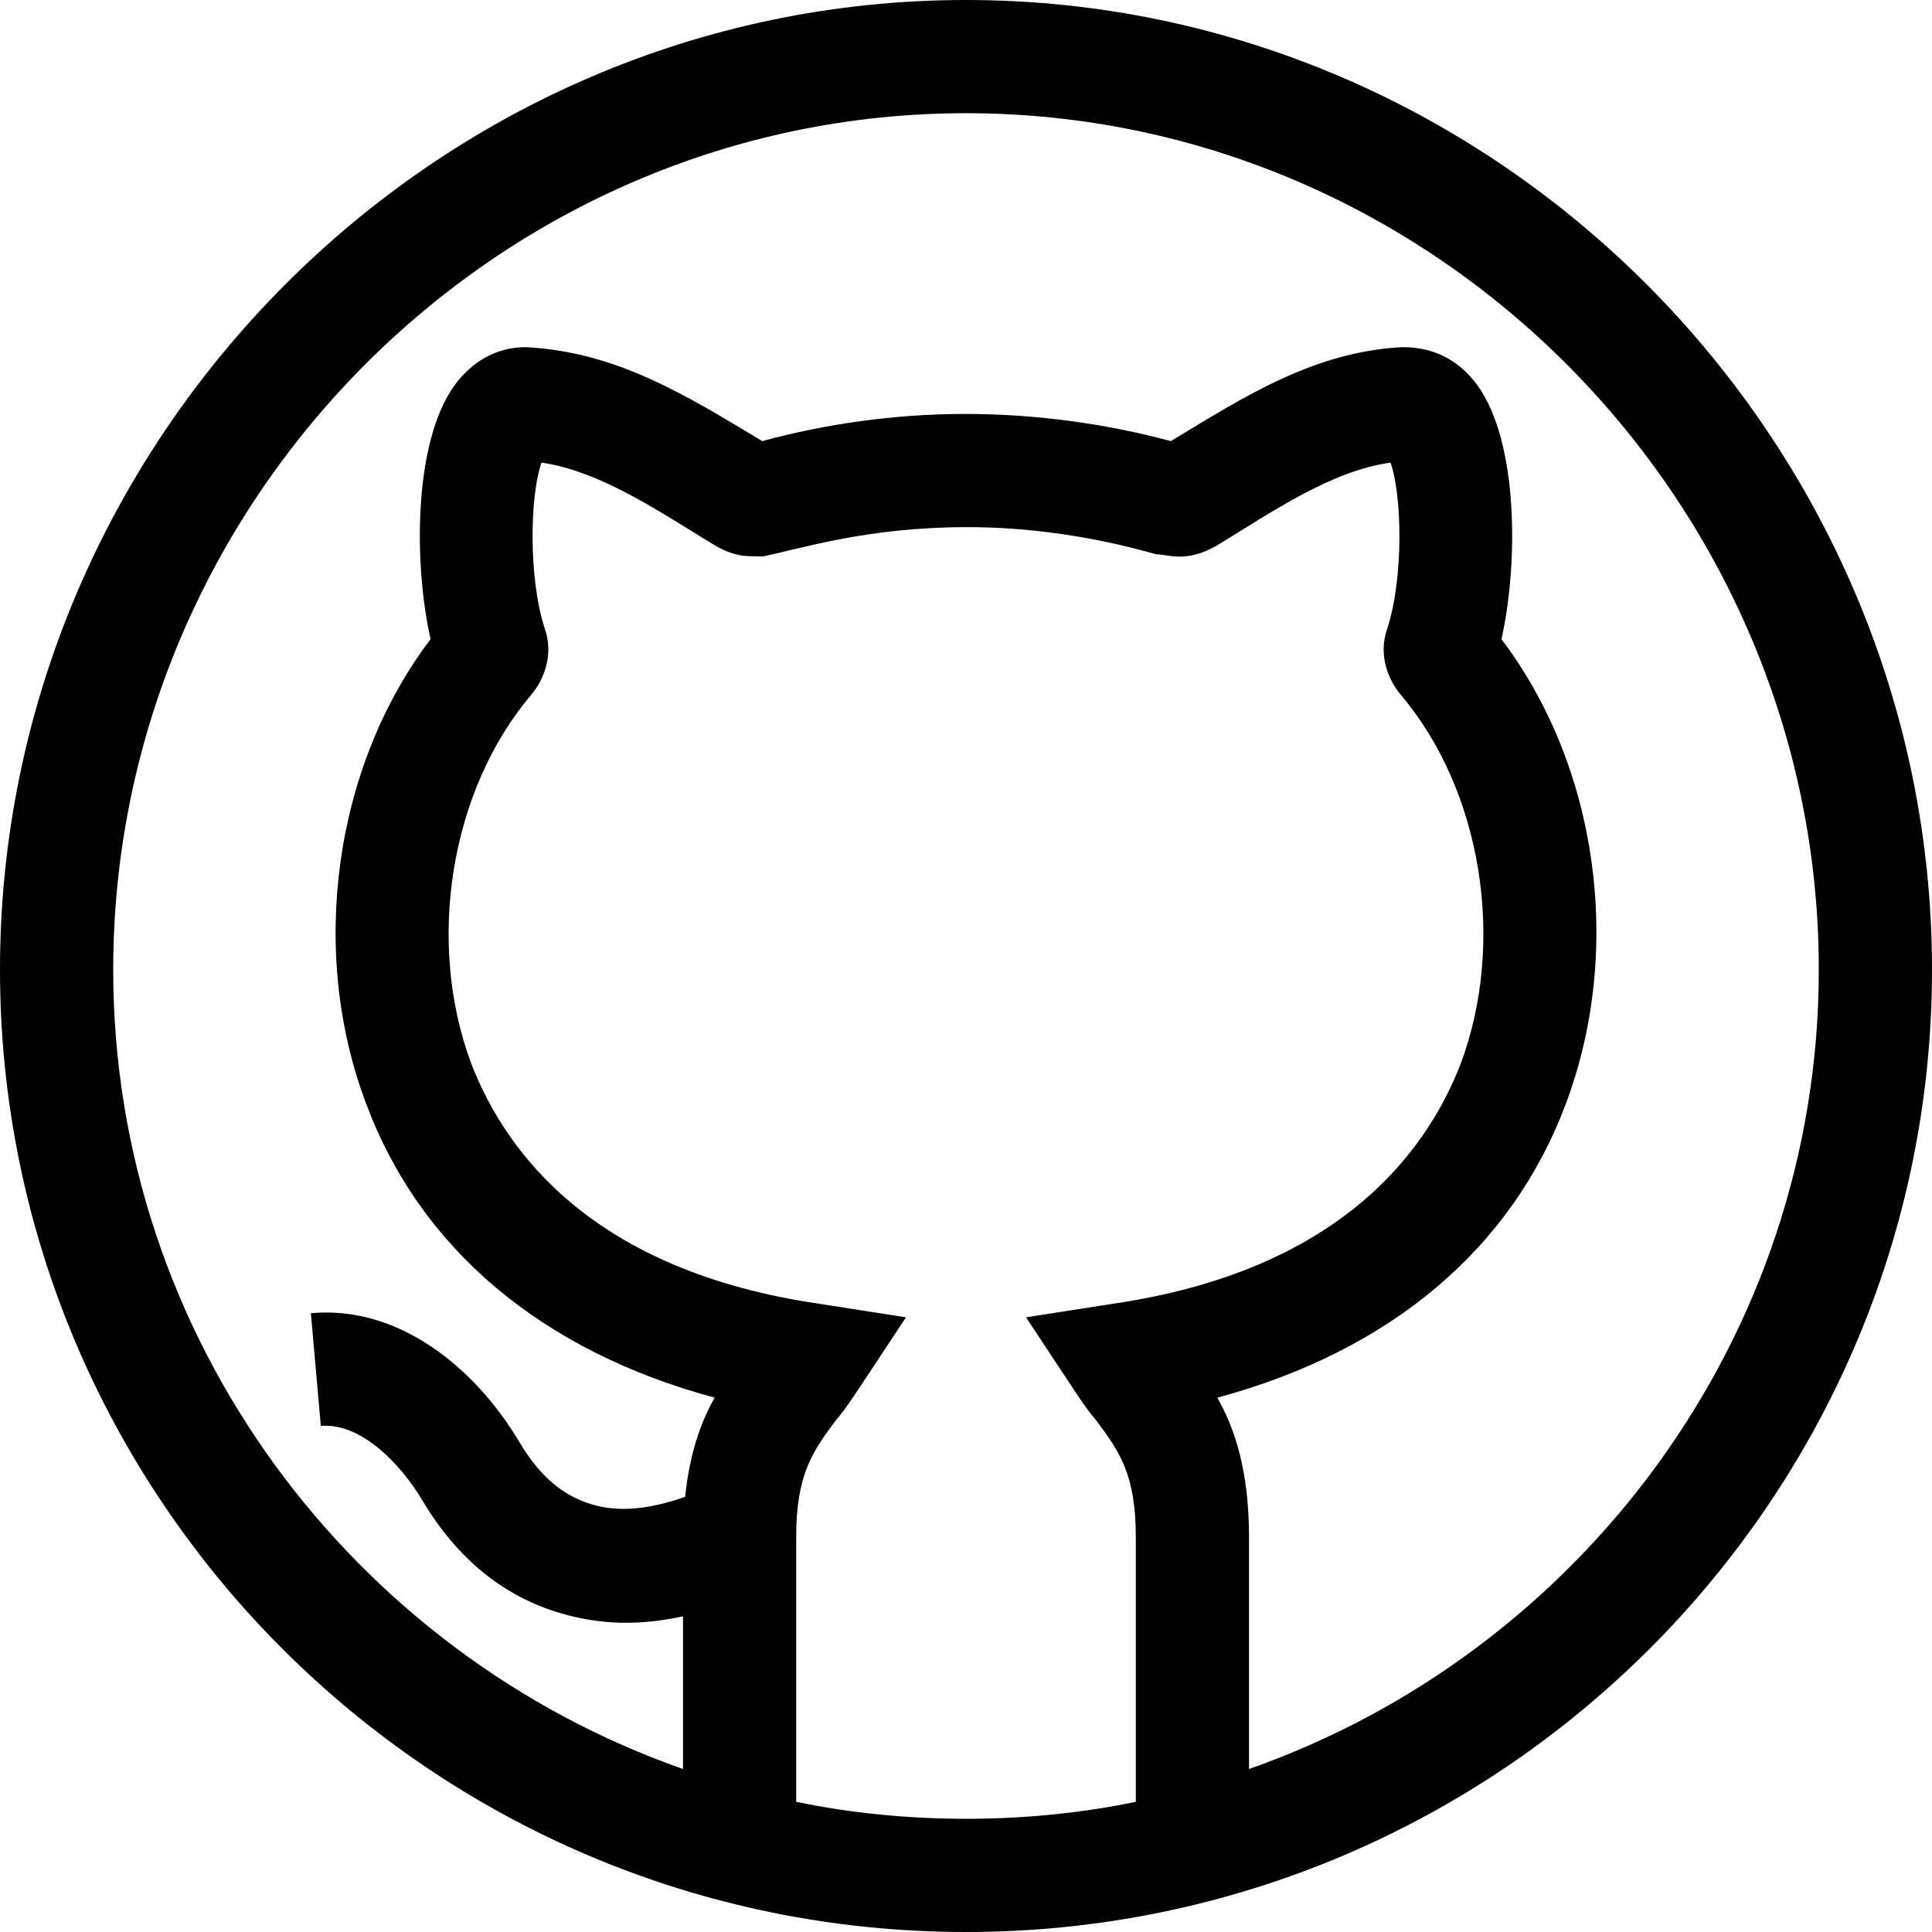
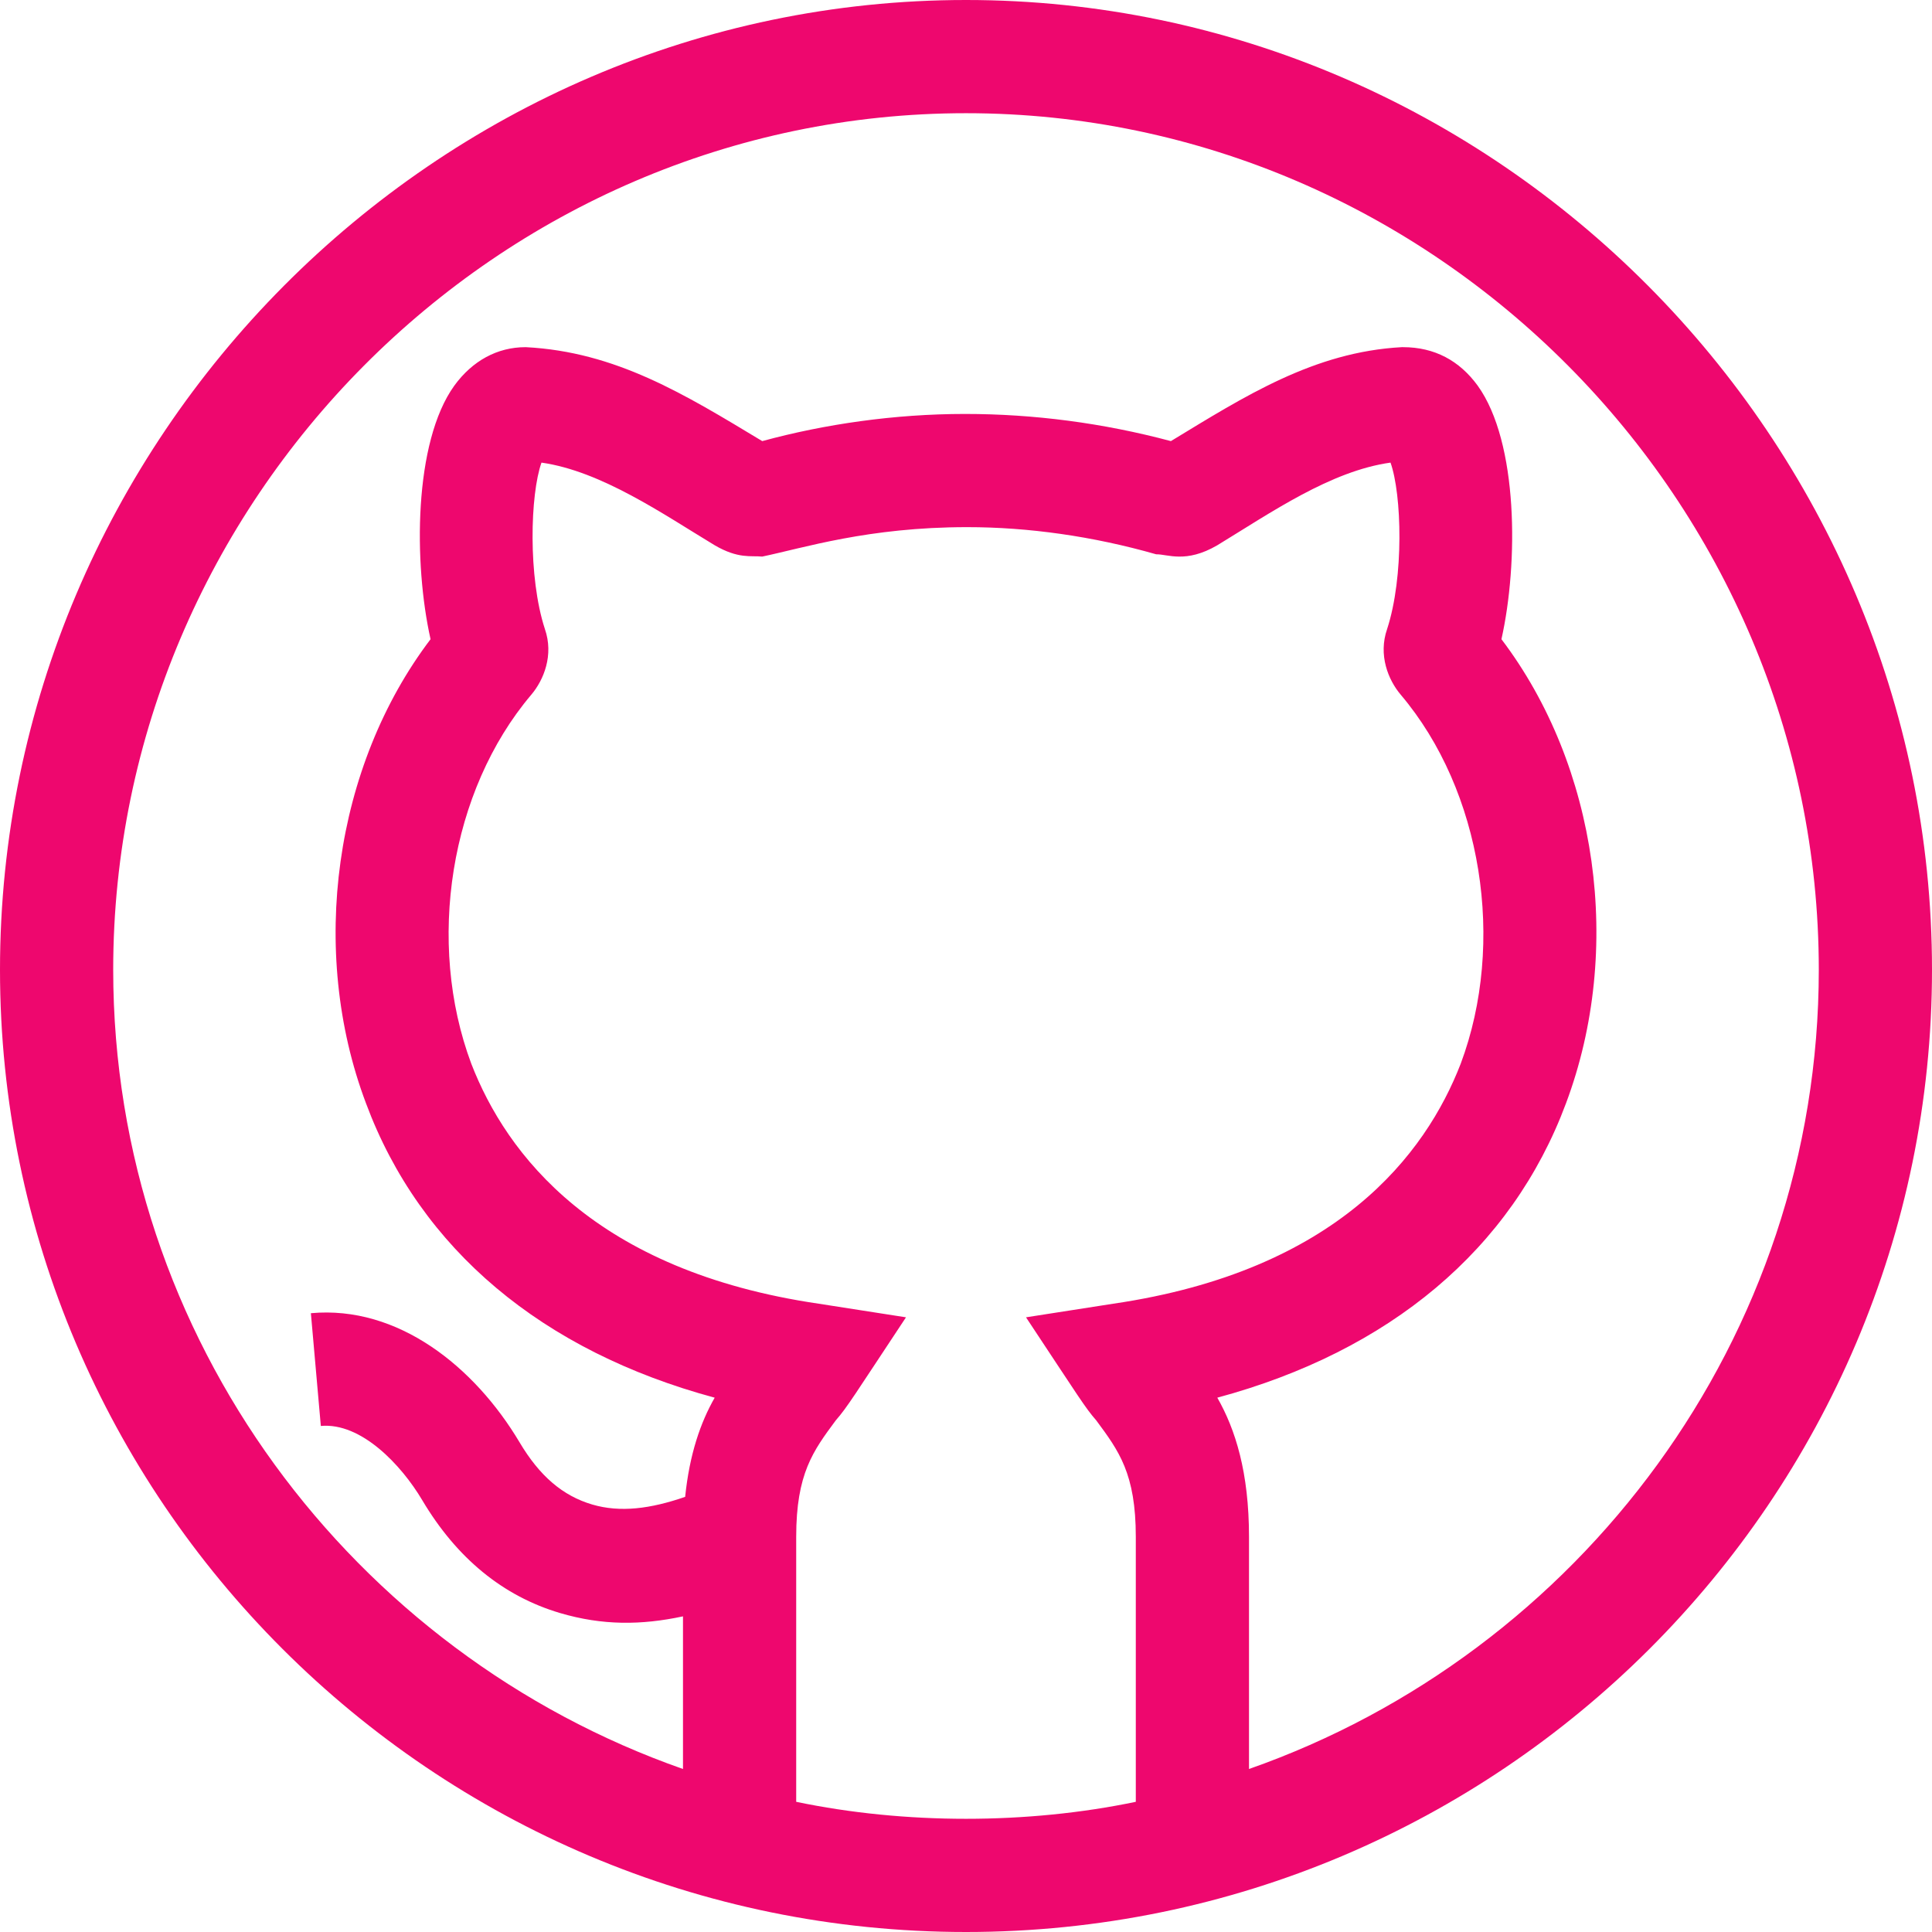
<svg xmlns="http://www.w3.org/2000/svg" viewBox="0 0 512 512">
-   <path d="m256 0c-140.699 0-256 116.301-256 257 0 139.883 114.25 255 256 255 141.574 0 256-114.945 256-255 0-140.699-115.301-257-256-257zm45 477.5c-14.398 3-29.699 4.5-45 4.5s-30.602-1.5-45-4.5v-70.199c0-16.801 4.5-22.801 10.5-30.902 3.055-3.492 4.898-6.625 18.598-27.297l-23.098-3.602c-59.402-8.699-82.801-39.602-92.102-63.602-12-32.098-5.699-72.301 15.902-97.797 3.301-3.902 6-10.504 3.602-17.402-4.504-13.801-3.902-35.699-.902-44.102 15.906 2.273 32.262 13.668 45.902 21.902 6.285 3.668 9.582 2.699 12.598 3 10.961-2.281 28.059-7.801 54.301-7.801 16.199 0 33.301 2.398 50.102 7.199 3.004-.07 7.832 2.484 16.199-2.398 14.258-8.688 30.059-19.691 45.898-21.902 3 8.402 3.602 30.301-.898 44.102-2.402 6.898.297 13.5 3.602 17.402 21.598 25.5 27.898 65.699 15.898 97.797-9.301 24-32.699 54.902-92.102 63.602l-23.098 3.602c14.16 21.367 15.652 23.93 18.602 27.297 5.996 8.102 10.496 14.102 10.496 30.902zm30-8.699v-61.5c0-17.102-3.602-28.5-8.402-36.902 45.602-12.297 78.004-39.301 92.402-78 15.301-40.797 8.402-89.398-17.102-123 4.504-20.098 4.504-52.199-6.297-67.199-4.801-6.598-11.402-10.199-19.801-10.199-.301 0-.301 0-.301 0-23.262 1.258-41.57 12.973-61.199 24.898-18-4.801-36.301-7.199-54.602-7.199-18.598 0-37.199 2.699-53.695 7.199-20.664-12.461-38.797-23.672-62.703-24.898-7.5 0-14.102 3.602-18.902 10.199-10.797 15-10.797 47.102-6.297 67.199-25.504 33.602-32.402 82.5-17.102 123 14.398 38.699 46.801 65.703 92.402 78-3.723 6.512-6.668 14.914-7.828 26.285-9.211 3.176-17.199 4.211-24.629 2.027-7.836-2.316-13.941-7.547-19.246-16.469-11.914-20.016-32.207-36.355-55.312-34.23l2.637 29.883c10.699-.98 21.348 10.34 26.879 19.672 9.125 15.367 21.418 25.445 36.547 29.914 11.23 3.309 21.496 3.23 32.551.871v40.449c-87.301-30.602-151-114-151-211.801 0-124.199 101.801-227 226-227s226 102.801 226 227c0 97.801-63.699 181.199-151 211.801zm0 0" />
+   <path fill="#ee076e" d="m256 0c-140.699 0-256 116.301-256 257 0 139.883 114.25 255 256 255 141.574 0 256-114.945 256-255 0-140.699-115.301-257-256-257zm45 477.5c-14.398 3-29.699 4.5-45 4.5s-30.602-1.5-45-4.5v-70.199c0-16.801 4.5-22.801 10.5-30.902 3.055-3.492 4.898-6.625 18.598-27.297l-23.098-3.602c-59.402-8.699-82.801-39.602-92.102-63.602-12-32.098-5.699-72.301 15.902-97.797 3.301-3.902 6-10.504 3.602-17.402-4.504-13.801-3.902-35.699-.902-44.102 15.906 2.273 32.262 13.668 45.902 21.902 6.285 3.668 9.582 2.699 12.598 3 10.961-2.281 28.059-7.801 54.301-7.801 16.199 0 33.301 2.398 50.102 7.199 3.004-.07 7.832 2.484 16.199-2.398 14.258-8.688 30.059-19.691 45.898-21.902 3 8.402 3.602 30.301-.898 44.102-2.402 6.898.297 13.5 3.602 17.402 21.598 25.5 27.898 65.699 15.898 97.797-9.301 24-32.699 54.902-92.102 63.602l-23.098 3.602c14.16 21.367 15.652 23.93 18.602 27.297 5.996 8.102 10.496 14.102 10.496 30.902zm30-8.699v-61.5c0-17.102-3.602-28.5-8.402-36.902 45.602-12.297 78.004-39.301 92.402-78 15.301-40.797 8.402-89.398-17.102-123 4.504-20.098 4.504-52.199-6.297-67.199-4.801-6.598-11.402-10.199-19.801-10.199-.301 0-.301 0-.301 0-23.262 1.258-41.57 12.973-61.199 24.898-18-4.801-36.301-7.199-54.602-7.199-18.598 0-37.199 2.699-53.695 7.199-20.664-12.461-38.797-23.672-62.703-24.898-7.5 0-14.102 3.602-18.902 10.199-10.797 15-10.797 47.102-6.297 67.199-25.504 33.602-32.402 82.5-17.102 123 14.398 38.699 46.801 65.703 92.402 78-3.723 6.512-6.668 14.914-7.828 26.285-9.211 3.176-17.199 4.211-24.629 2.027-7.836-2.316-13.941-7.547-19.246-16.469-11.914-20.016-32.207-36.355-55.312-34.23l2.637 29.883c10.699-.98 21.348 10.34 26.879 19.672 9.125 15.367 21.418 25.445 36.547 29.914 11.23 3.309 21.496 3.23 32.551.871v40.449c-87.301-30.602-151-114-151-211.801 0-124.199 101.801-227 226-227s226 102.801 226 227c0 97.801-63.699 181.199-151 211.801zm0 0" />
</svg>
